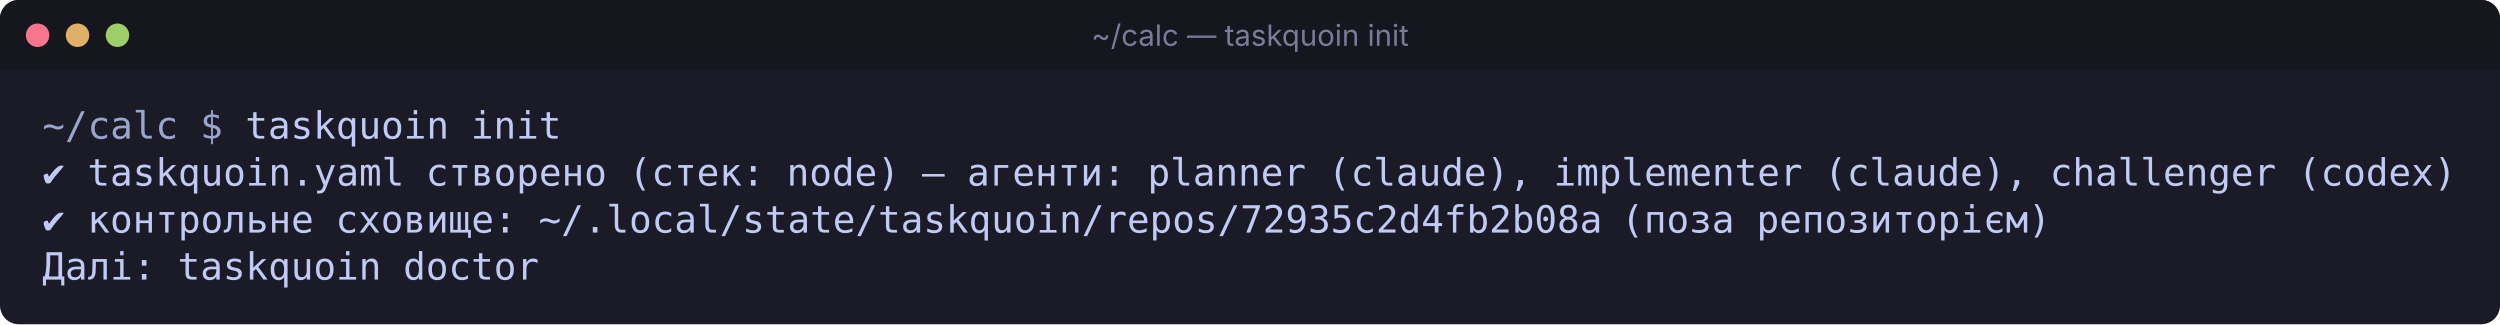
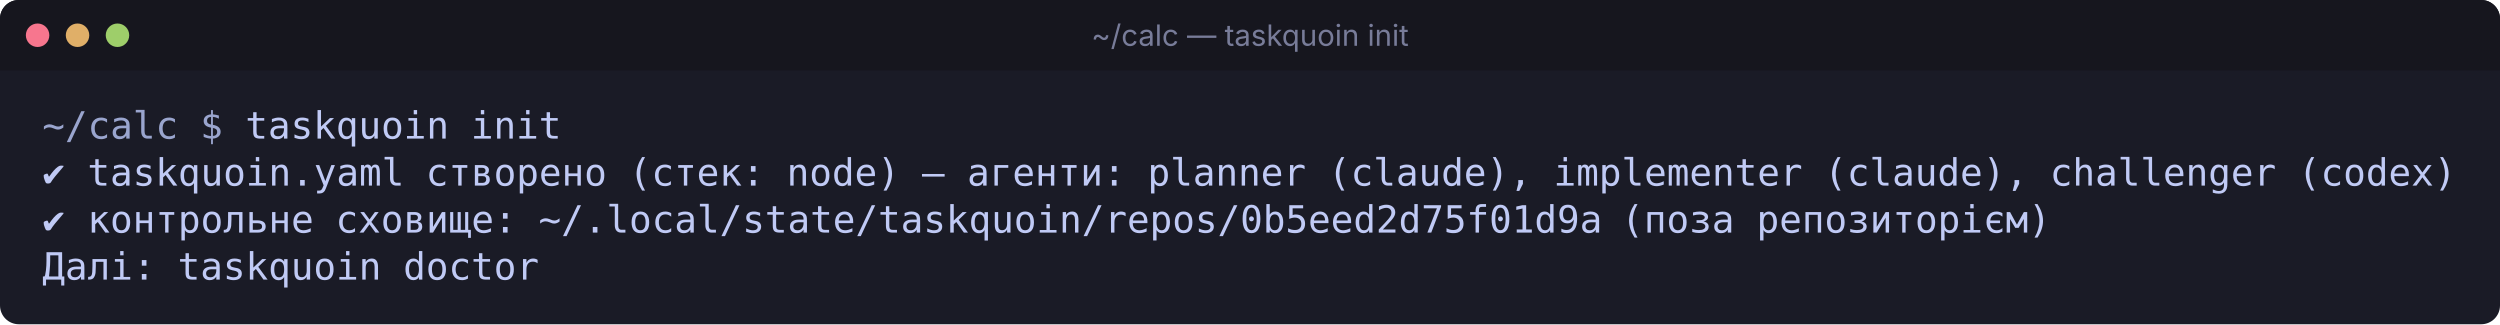
<svg xmlns="http://www.w3.org/2000/svg" width="1064" height="138" viewBox="0 0 1064 138" role="img" aria-label="~/calc — taskquoin init">
  <rect width="1064" height="138" rx="8" fill="#1a1b26" />
  <path d="M0 8a8 8 0 0 1 8-8h1048a8 8 0 0 1 8 8v22h-1064z" fill="#16161e" />
  <circle cx="16" cy="15" r="5" fill="#f7768e" />
  <circle cx="33" cy="15" r="5" fill="#e0af68" />
  <circle cx="50" cy="15" r="5" fill="#9ece6a" />
  <text x="532" y="19.5" text-anchor="middle" font-family="system-ui,-apple-system,'Segoe UI',sans-serif" font-size="12.5" fill="#787c99">~/calc — taskquoin init</text>
  <g font-family="'Cascadia Mono','JetBrains Mono','DejaVu Sans Mono',Menlo,Consolas,'Noto Sans Mono CJK SC','Noto Sans Mono','Segoe UI Symbol','Noto Sans Symbols 2','Apple Symbols',monospace" font-size="16" xml:space="preserve">
    <text x="18 27.6 37.2 46.8 56.4 66" y="59" fill="#9aa5ce">~/calc</text>
    <text x="85.2" y="59" fill="#9aa5ce">$</text>
    <text x="104.4 114 123.6 133.2 142.8 152.4 162 171.6 181.2" y="59" fill="#c0caf5">taskquoin</text>
    <text x="200.4 210 219.6 229.2" y="59" fill="#c0caf5">init</text>
    <text x="18" y="79" fill="#c0caf5">✔</text>
    <text x="37.2 46.8 56.4 66 75.6 85.2 94.8 104.4 114 123.6 133.2 142.8 152.4 162" y="79" fill="#c0caf5">taskquoin.yaml</text>
    <text x="181.2 190.8 200.4 210 219.6 229.2 238.8 248.4" y="79" fill="#c0caf5">створено</text>
    <text x="267.6 277.2 286.8 296.4 306 315.6" y="79" fill="#c0caf5">(стек:</text>
    <text x="334.8 344.4 354 363.6 373.2" y="79" fill="#c0caf5">node)</text>
    <text x="392.4" y="79" fill="#c0caf5">—</text>
    <text x="411.6 421.2 430.8 440.4 450 459.6 469.2" y="79" fill="#c0caf5">агенти:</text>
    <text x="488.4 498 507.6 517.2 526.8 536.4 546" y="79" fill="#c0caf5">planner</text>
    <text x="565.2 574.8 584.4 594 603.6 613.2 622.8 632.4 642" y="79" fill="#c0caf5">(claude),</text>
    <text x="661.2 670.8 680.4 690 699.6 709.2 718.8 728.4 738 747.6 757.2" y="79" fill="#c0caf5">implementer</text>
    <text x="776.4 786 795.6 805.2 814.8 824.4 834 843.6 853.2" y="79" fill="#c0caf5">(claude),</text>
    <text x="872.4 882 891.6 901.2 910.8 920.4 930 939.6 949.2 958.8" y="79" fill="#c0caf5">challenger</text>
    <text x="978 987.6 997.2 1006.8 1016.4 1026 1035.6" y="79" fill="#c0caf5">(codex)</text>
    <text x="18" y="99" fill="#c0caf5">✔</text>
    <text x="37.2 46.8 56.4 66 75.6 85.2 94.8 104.4 114 123.6" y="99" fill="#c0caf5">контрольне</text>
    <text x="142.8 152.4 162 171.6 181.2 190.8 200.4 210" y="99" fill="#c0caf5">сховище:</text>
-     <text x="229.2 238.8 248.4 258 267.6 277.2 286.8 296.4 306 315.6 325.2 334.8 344.4 354 363.6 373.2 382.8 392.4 402 411.6 421.2 430.8 440.4 450 459.6 469.2 478.8 488.4 498 507.6 517.2 526.8 536.4 546 555.6 565.2 574.8 584.4 594 603.6 613.2 622.8 632.4 642 651.6 661.2 670.8" y="99" fill="#c0caf5">~/.local/state/taskquoin/repos/72935c2d4fb2b08a</text>
+     <text x="229.2 238.8 248.4 258 267.6 277.2 286.8 296.4 306 315.6 325.2 334.8 344.4 354 363.6 373.2 382.8 392.4 402 411.6 421.2 430.8 440.4 450 459.6 469.2 478.8 488.4 498 507.6 517.2 526.8 536.4 546 555.6 565.2 574.8 584.4 594 603.6 613.2 622.8 632.4 642 651.6 661.2 670.8" y="99" fill="#c0caf5">~/.local/state/taskquoin/repos/0b5eed2d75f01d9a</text>
    <text x="690 699.6 709.2 718.8 728.4" y="99" fill="#c0caf5">(поза</text>
    <text x="747.6 757.2 766.8 776.4 786 795.6 805.2 814.8 824.4 834 843.6 853.2 862.8" y="99" fill="#c0caf5">репозиторієм)</text>
    <text x="18 27.6 37.2 46.8 56.4" y="119" fill="#c0caf5">Далі:</text>
    <text x="75.6 85.2 94.8 104.4 114 123.6 133.2 142.8 152.4" y="119" fill="#c0caf5">taskquoin</text>
    <text x="171.6 181.2 190.8 200.4 210 219.6" y="119" fill="#c0caf5">doctor</text>
  </g>
</svg>
